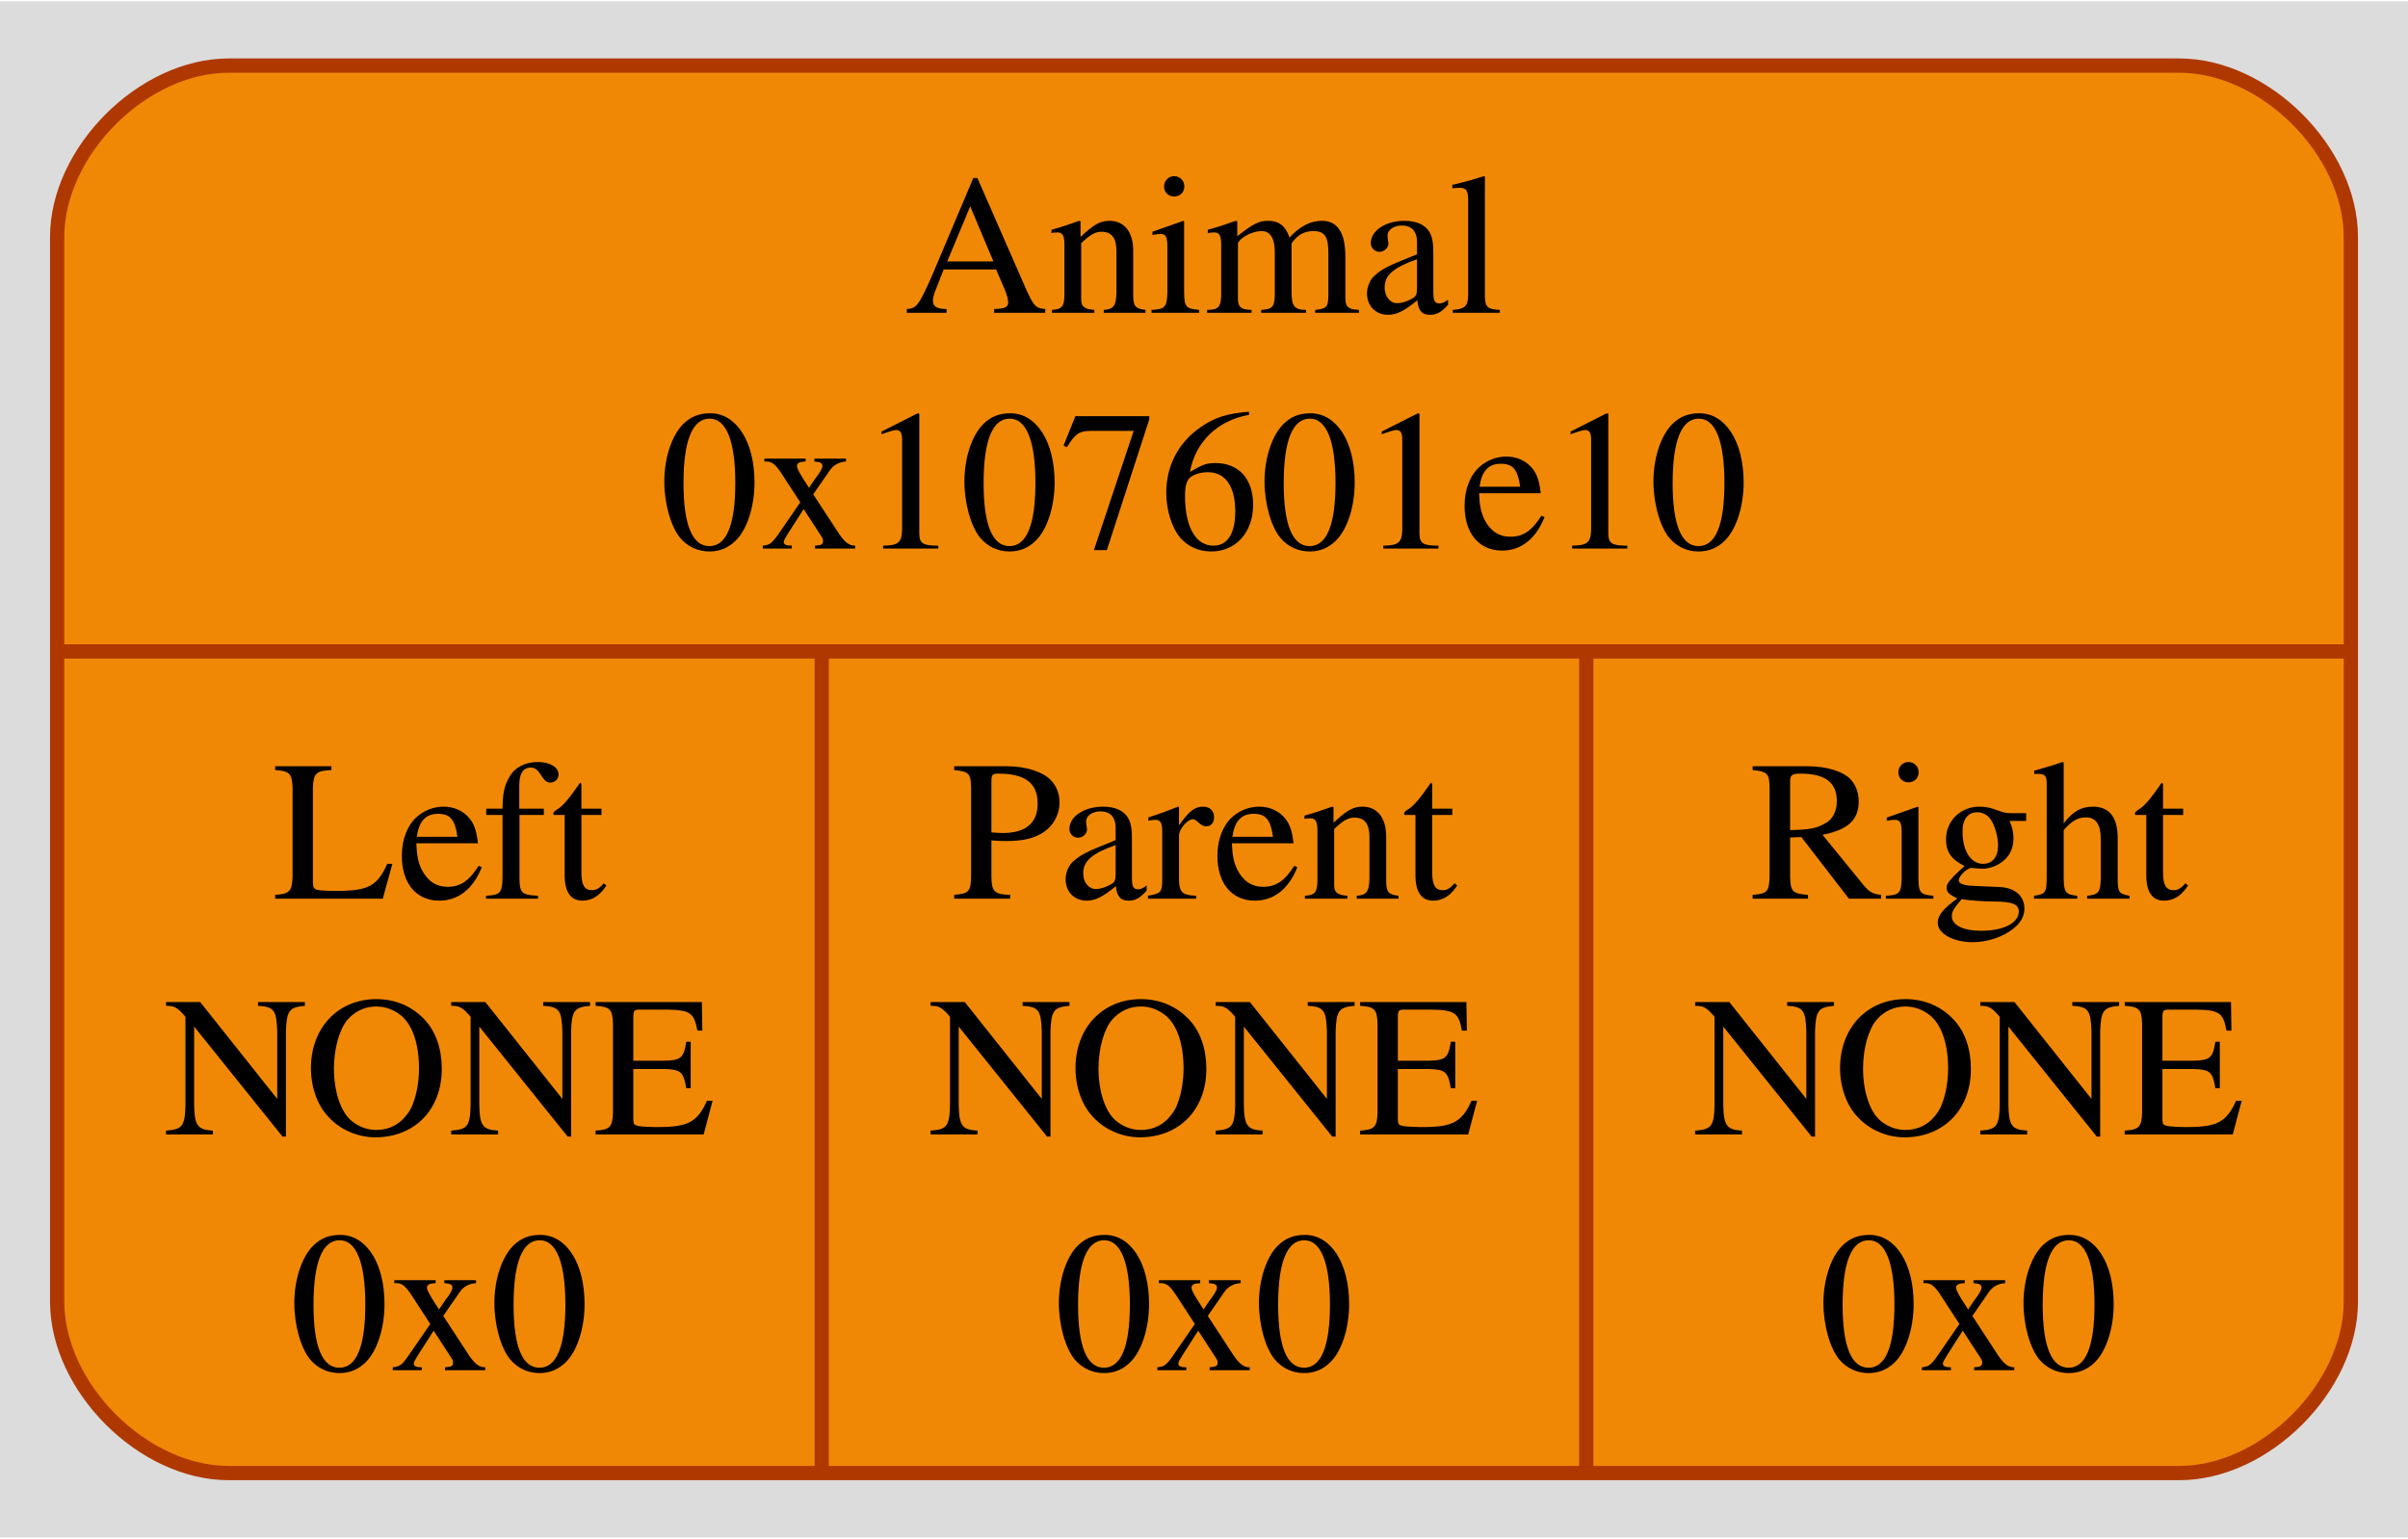
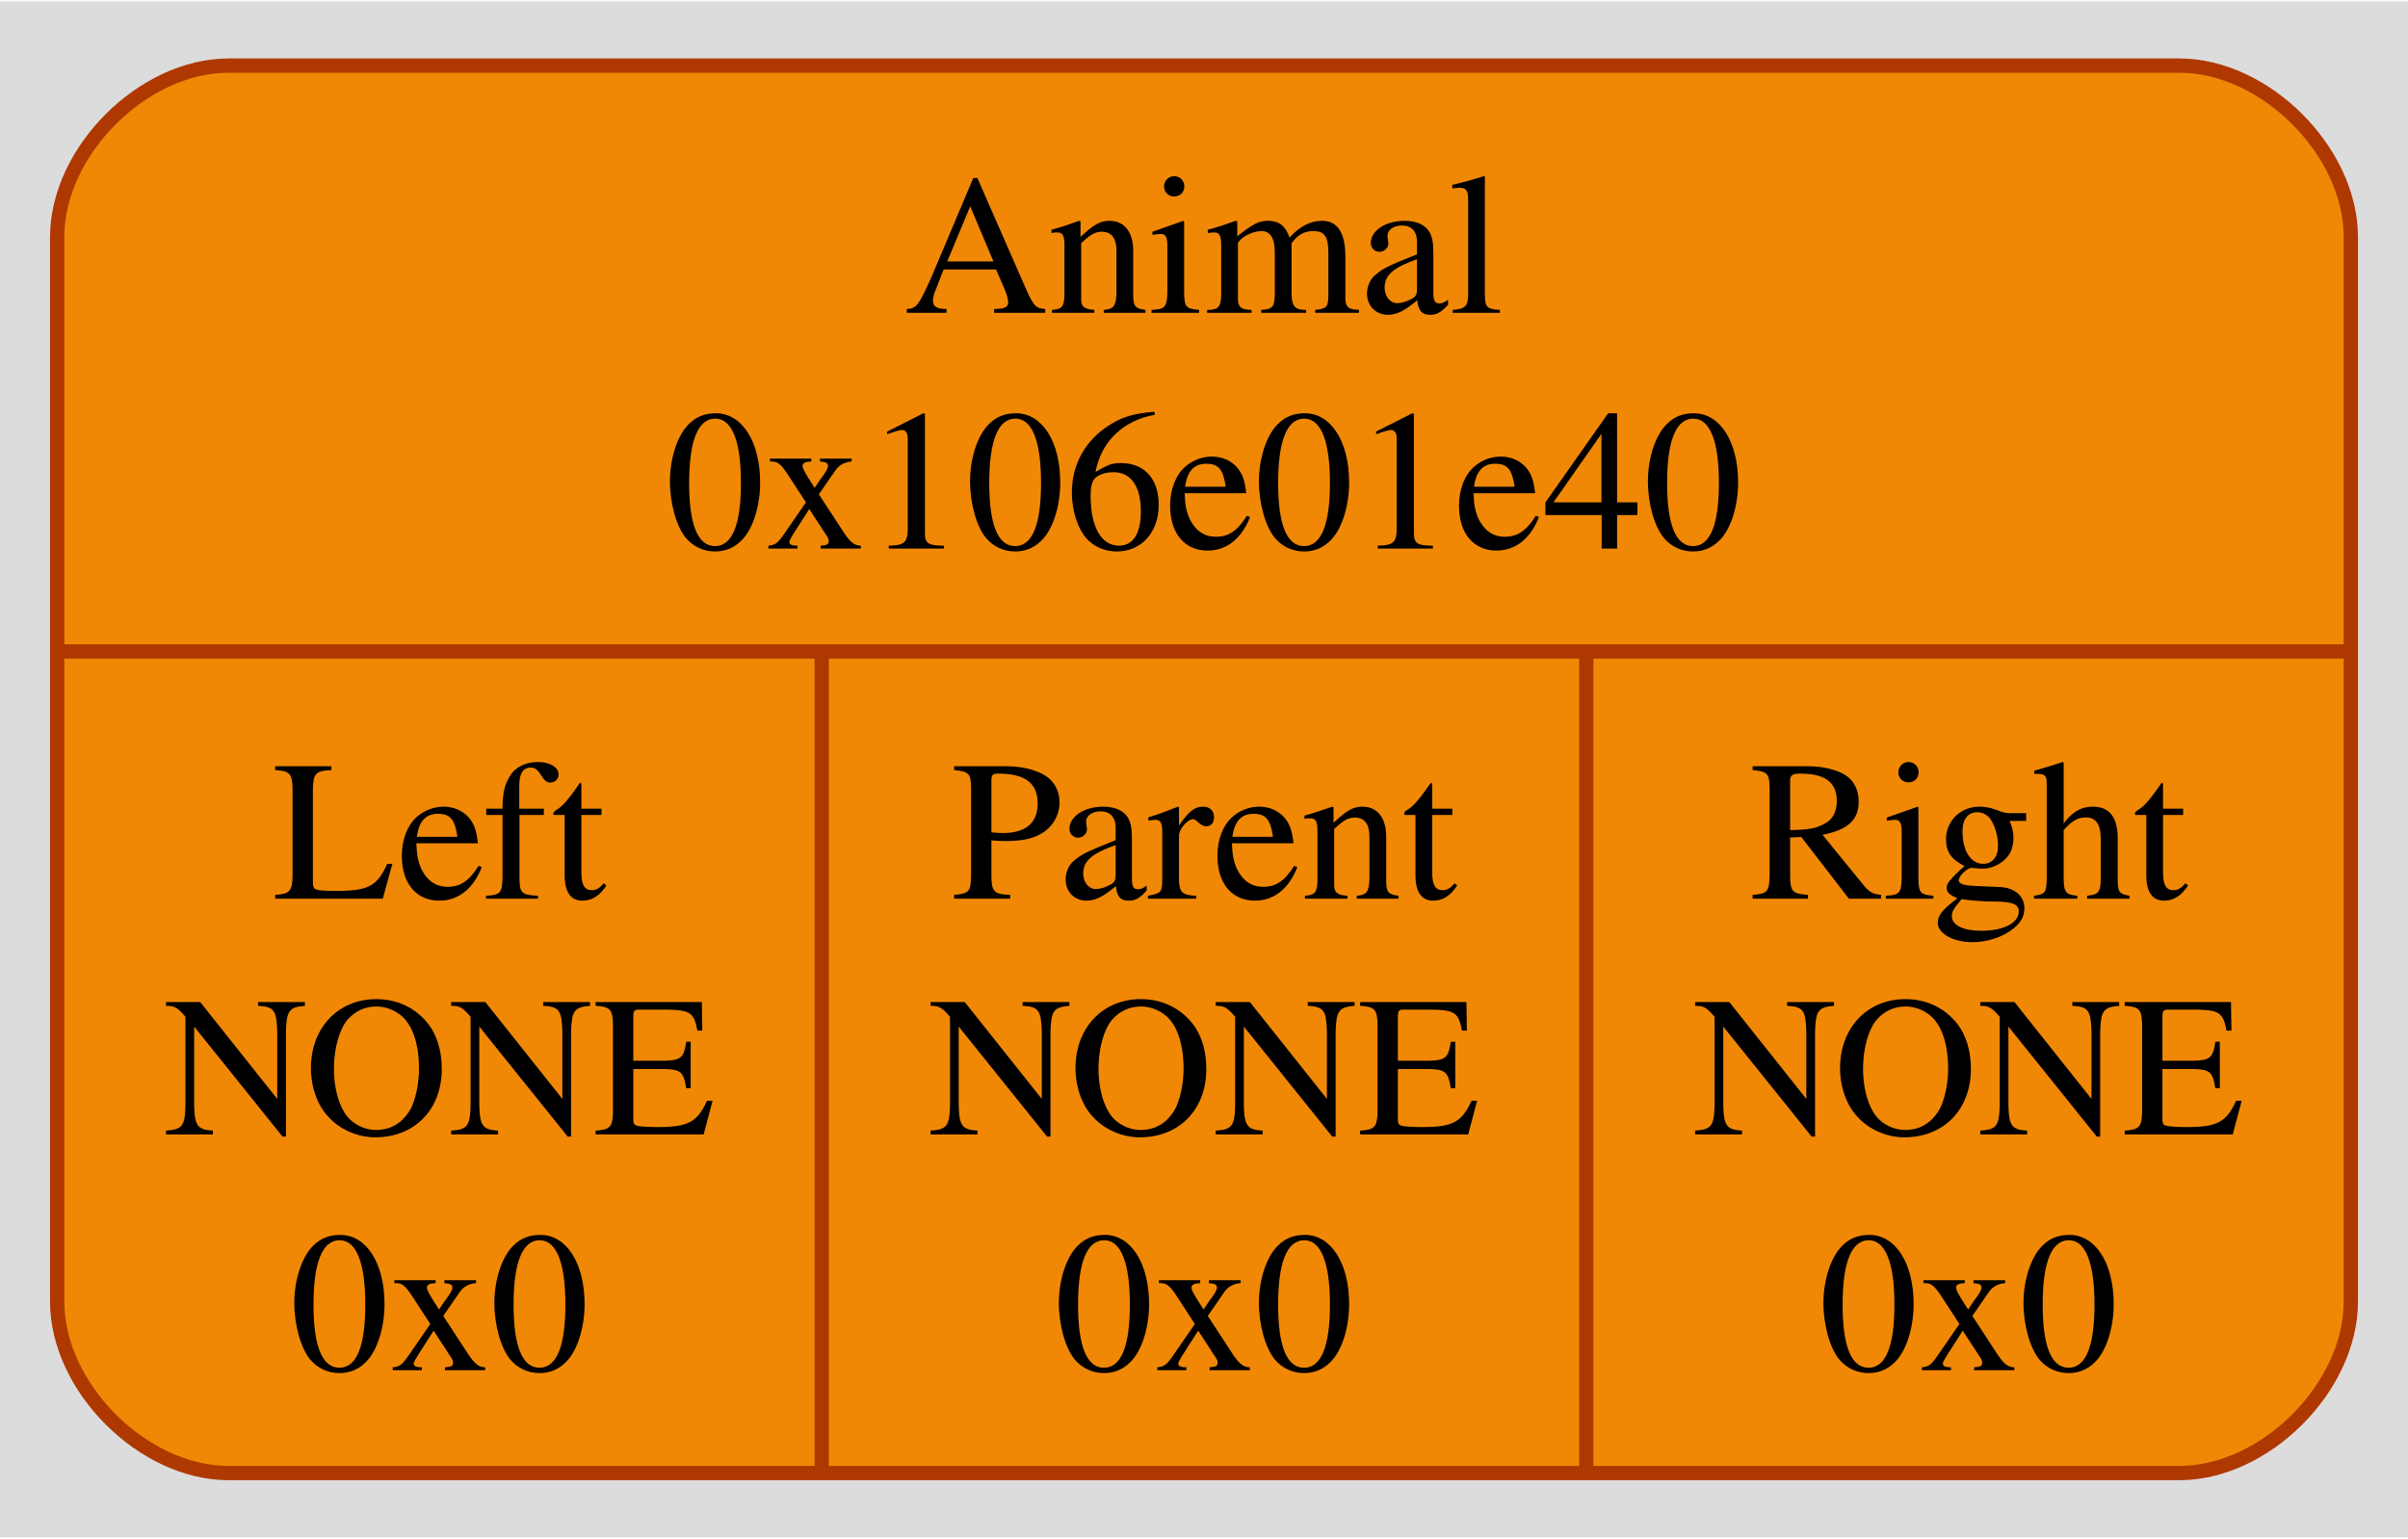
<svg xmlns="http://www.w3.org/2000/svg" width="169pt" height="108pt" viewBox="0.00 0.00 168.50 107.50">
  <g id="graph0" class="graph" transform="scale(1 1) rotate(0) translate(4 103.5)">
    <polygon fill="#dcdcdc" stroke="none" points="-4,4 -4,-103.5 164.5,-103.5 164.5,4 -4,4" />
    <g id="node1" class="node">
      <path fill="#f18805" stroke="#af3800" d="M12,-0.5C12,-0.5 148.5,-0.5 148.5,-0.5 154.5,-0.5 160.5,-6.5 160.5,-12.5 160.5,-12.5 160.5,-87 160.5,-87 160.5,-93 154.5,-99 148.5,-99 148.5,-99 12,-99 12,-99 6,-99 0,-93 0,-87 0,-87 0,-12.5 0,-12.5 0,-6.5 6,-0.5 12,-0.5" />
      <text text-anchor="middle" x="80.25" y="-81.7" font-family="Times,serif" font-size="14.00" fill="#000000">Animal</text>
-       <text text-anchor="middle" x="80.25" y="-65.2" font-family="Times,serif" font-size="14.00" fill="#000000">0x107601e10</text>
+       <text text-anchor="middle" x="80.25" y="-65.2" font-family="Times,serif" font-size="14.00" fill="#000000">0x106e01e40</text>
      <polyline fill="none" stroke="#af3800" points="0,-58 160.5,-58" />
      <text text-anchor="middle" x="26.75" y="-40.7" font-family="Times,serif" font-size="14.00" fill="#000000">Left</text>
      <text text-anchor="middle" x="26.75" y="-24.2" font-family="Times,serif" font-size="14.00" fill="#000000">NONE</text>
      <text text-anchor="middle" x="26.75" y="-7.7" font-family="Times,serif" font-size="14.00" fill="#000000">0x0</text>
      <polyline fill="none" stroke="#af3800" points="53.5,-0.5 53.5,-58" />
      <text text-anchor="middle" x="80.25" y="-40.7" font-family="Times,serif" font-size="14.00" fill="#000000">Parent</text>
      <text text-anchor="middle" x="80.25" y="-24.2" font-family="Times,serif" font-size="14.00" fill="#000000">NONE</text>
      <text text-anchor="middle" x="80.25" y="-7.7" font-family="Times,serif" font-size="14.00" fill="#000000">0x0</text>
      <polyline fill="none" stroke="#af3800" points="107,-0.5 107,-58" />
      <text text-anchor="middle" x="133.75" y="-40.7" font-family="Times,serif" font-size="14.00" fill="#000000">Right</text>
      <text text-anchor="middle" x="133.75" y="-24.2" font-family="Times,serif" font-size="14.00" fill="#000000">NONE</text>
      <text text-anchor="middle" x="133.75" y="-7.7" font-family="Times,serif" font-size="14.00" fill="#000000">0x0</text>
    </g>
  </g>
</svg>
